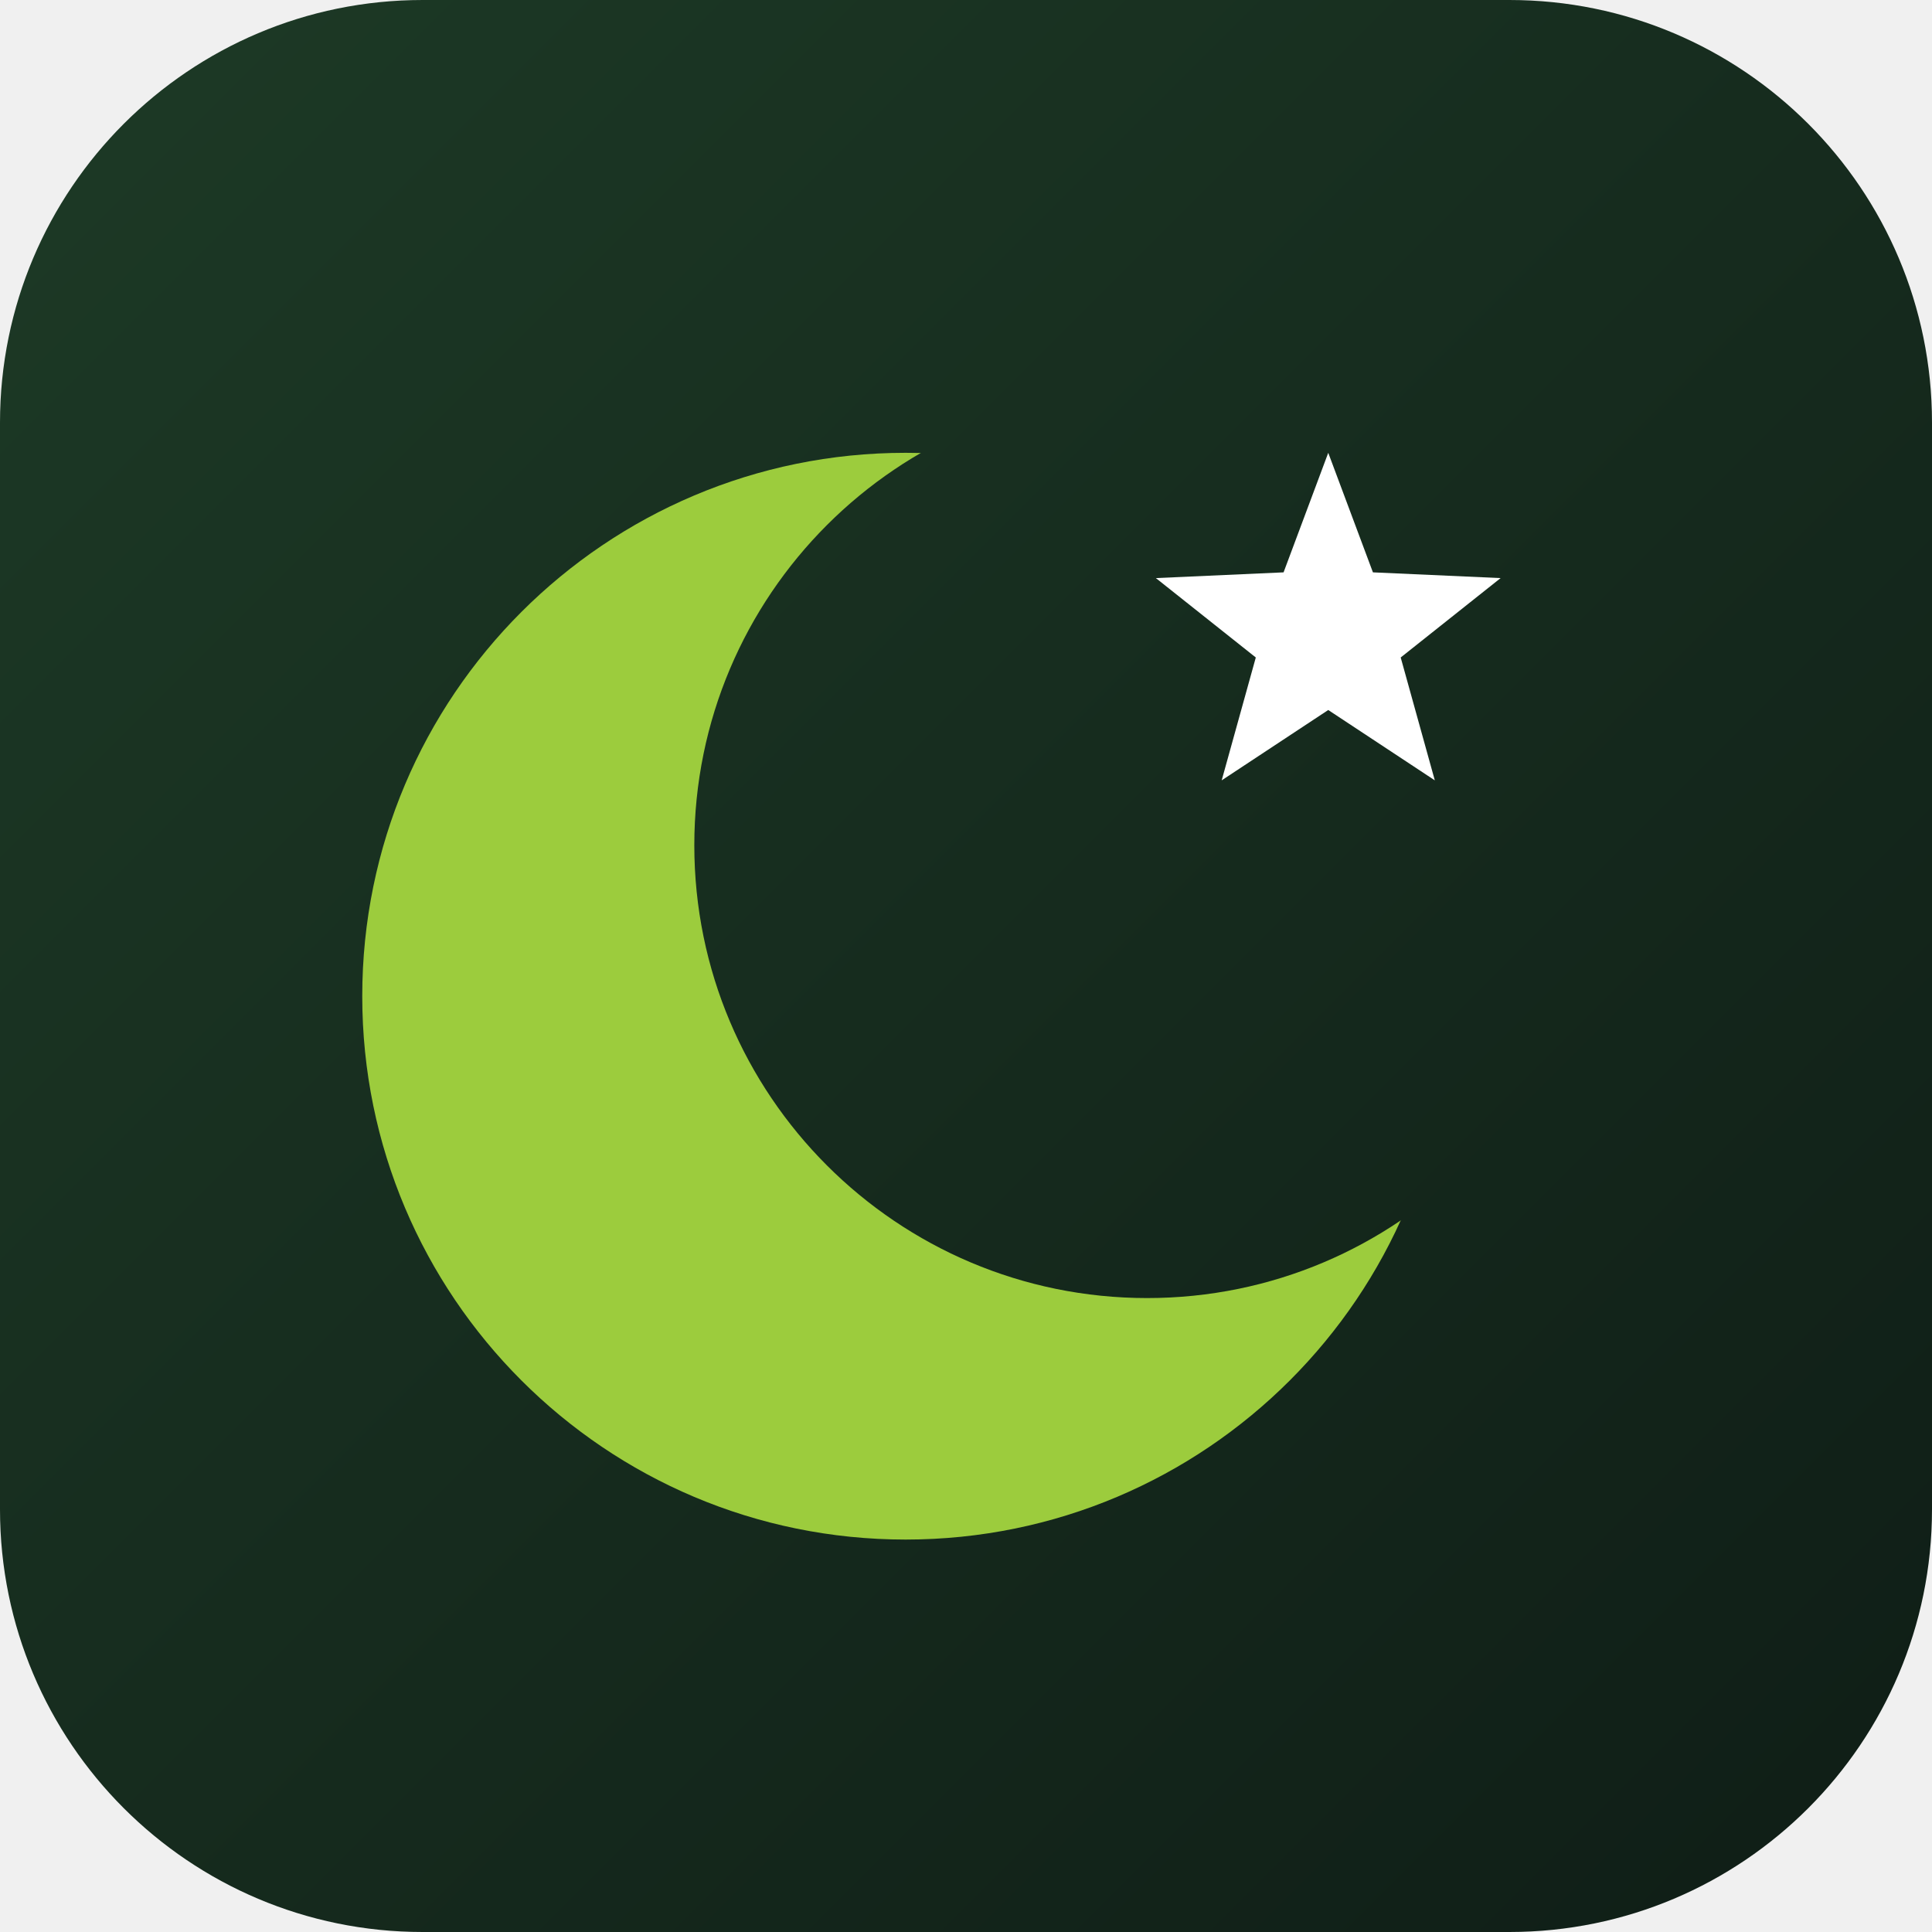
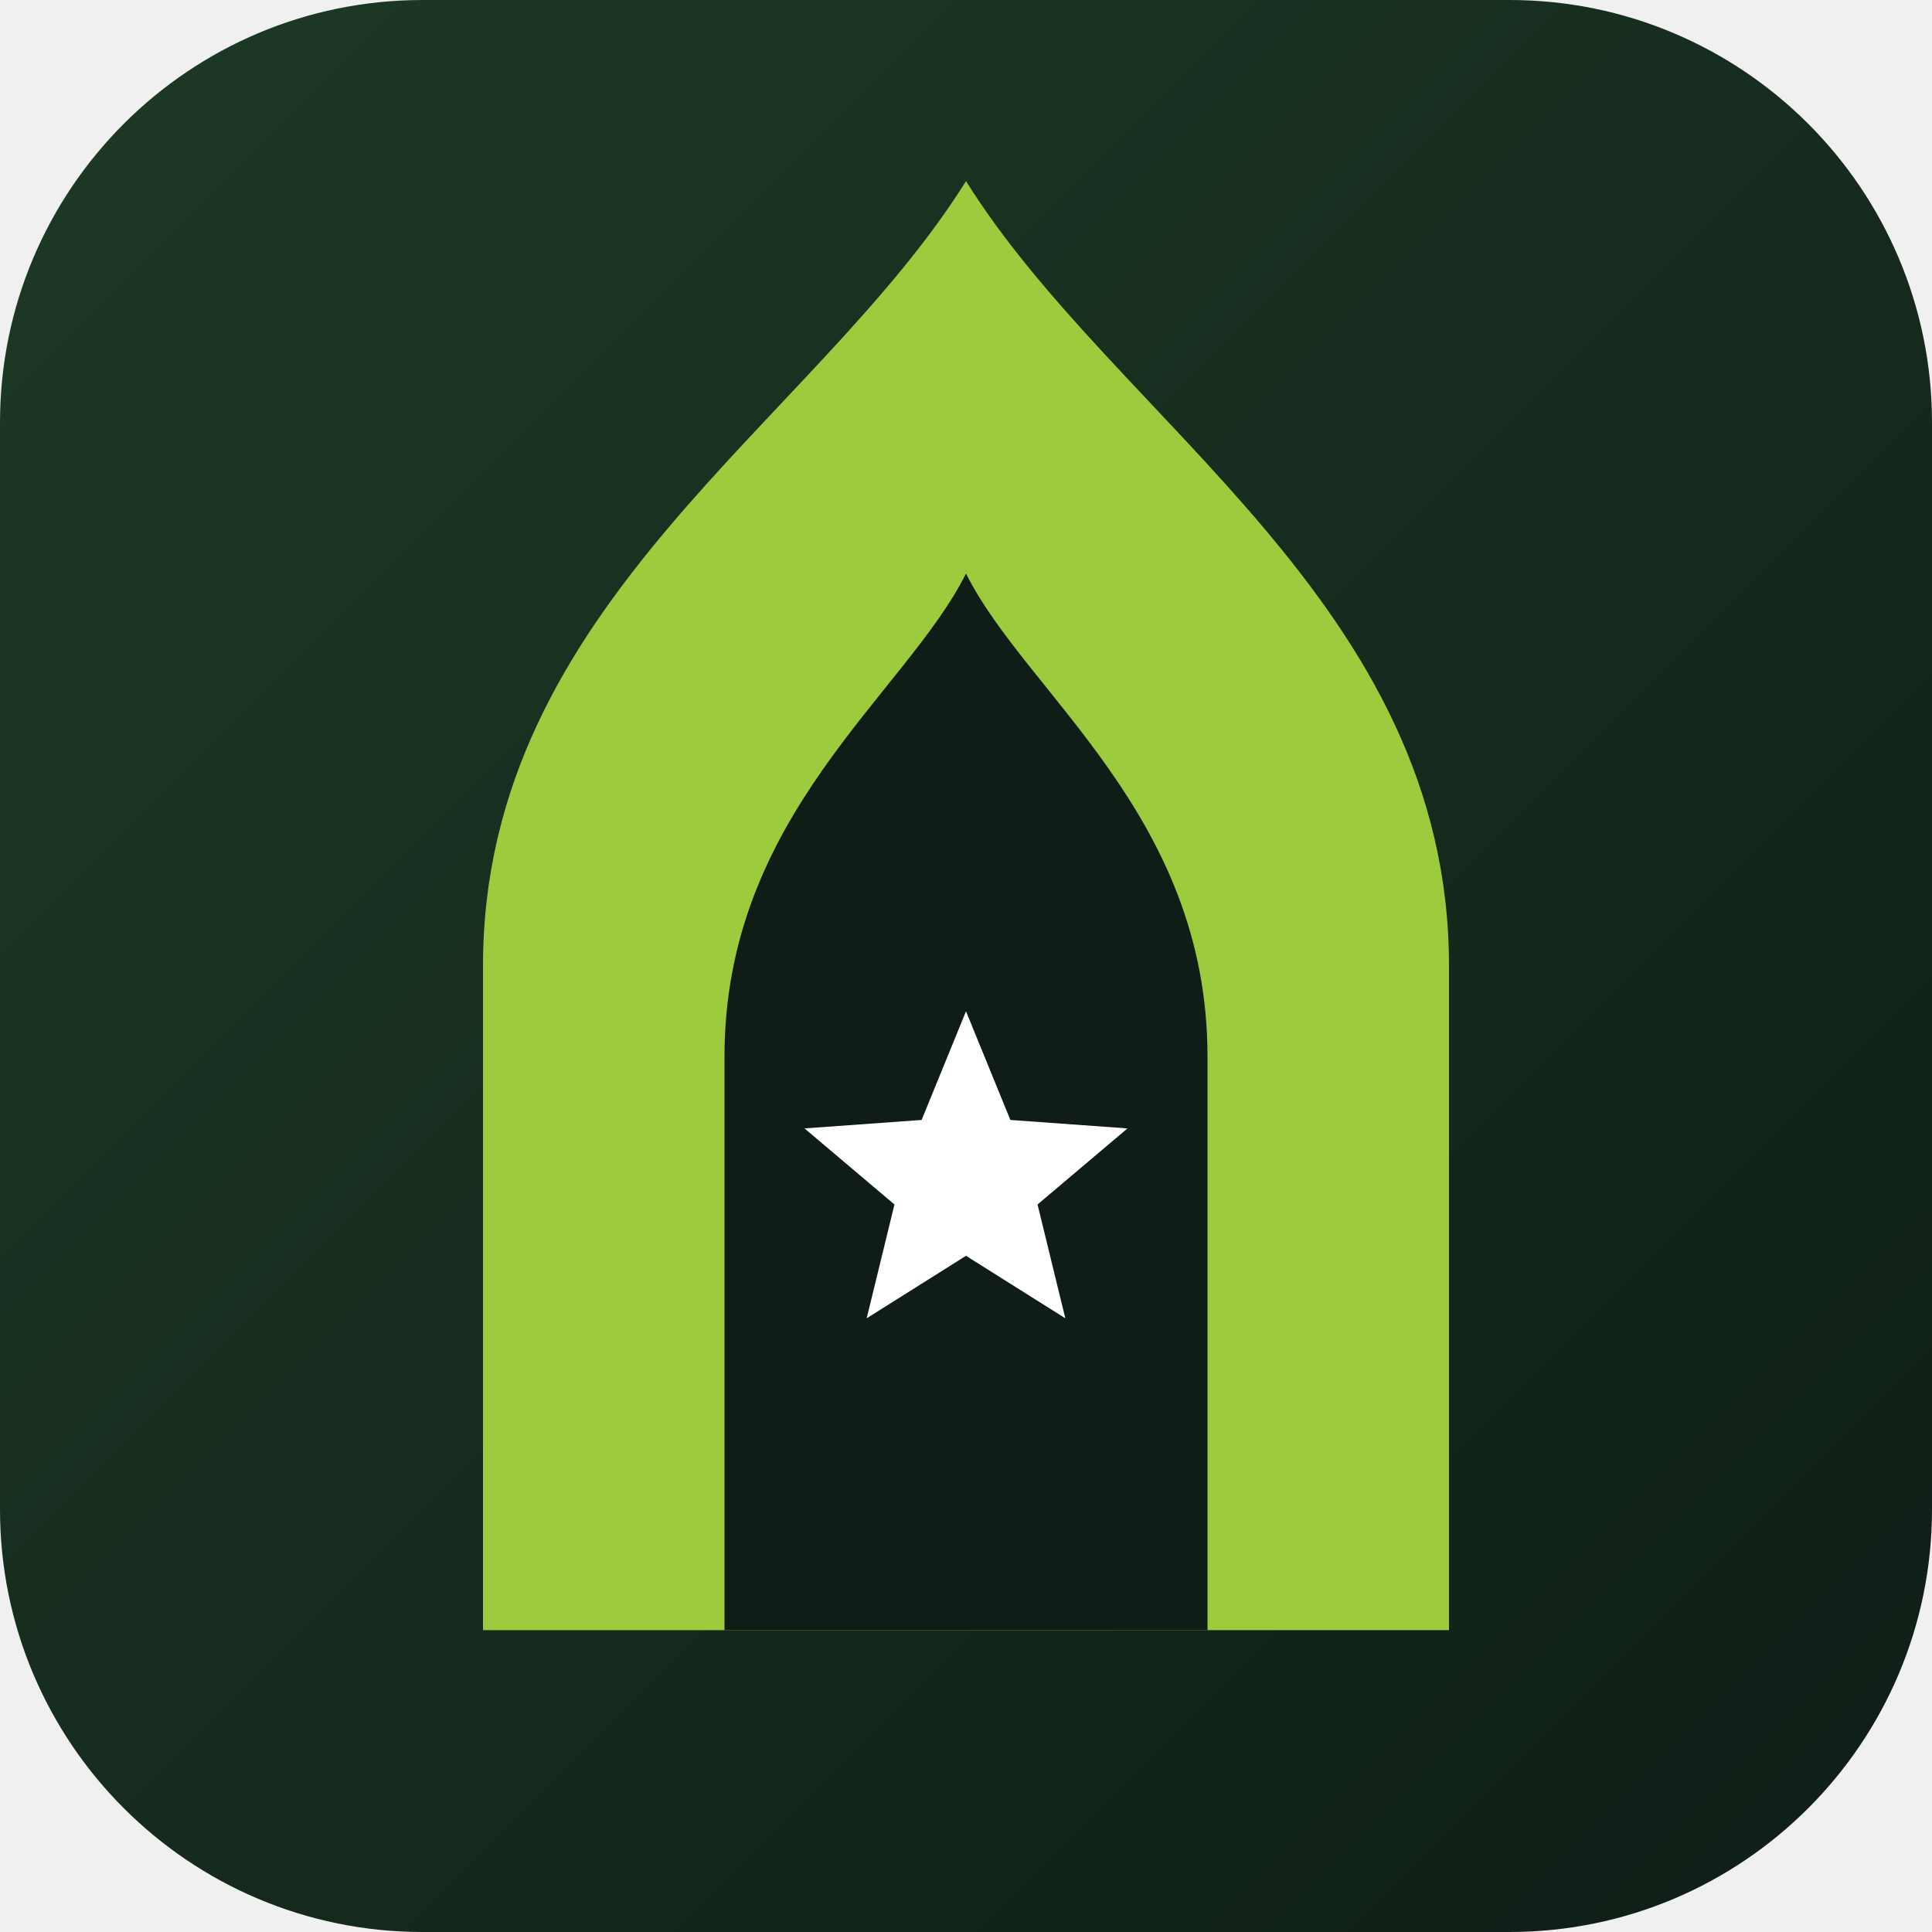
<svg xmlns="http://www.w3.org/2000/svg" viewBox="0 0 64 64">
  <defs>
    <linearGradient id="g" x1="0" y1="0" x2="1" y2="1">
      <stop offset="0" stop-color="#1d3a26" />
      <stop offset="1" stop-color="#0f1d16" />
    </linearGradient>
-     <mask id="m">
-       <rect width="64" height="64" fill="#fff" />
-       <circle cx="38" cy="28" r="15" fill="#000" />
-     </mask>
  </defs>
  <rect width="64" height="64" rx="14" fill="url(#g)" />
-   <circle cx="30" cy="33" r="18" fill="#9ccc3d" mask="url(#m)" />
-   <polygon points="44.00,15.00 45.48,18.96 49.71,19.15 46.40,21.78 47.53,25.85 44.00,23.52 40.47,25.85 41.60,21.78 38.29,19.15 42.52,18.96" fill="#fff" />
+   <path d="M16 54V32C16 20 27 14 32 6C37 14 48 20 48 32V54Z" fill="#9ccc3d" />
+   <path d="M24 54V35C24 27 30 23 32 19C34 23 40 27 40 35V54Z" fill="#0f1d16" />
+   <polygon points="32.00,33.50 33.47,37.10 37.35,37.38 34.37,39.90 35.29,43.67 32.00,41.60 28.71,43.67 29.63,39.90 26.65,37.38 30.53,37.10" fill="#fff" />
</svg>
